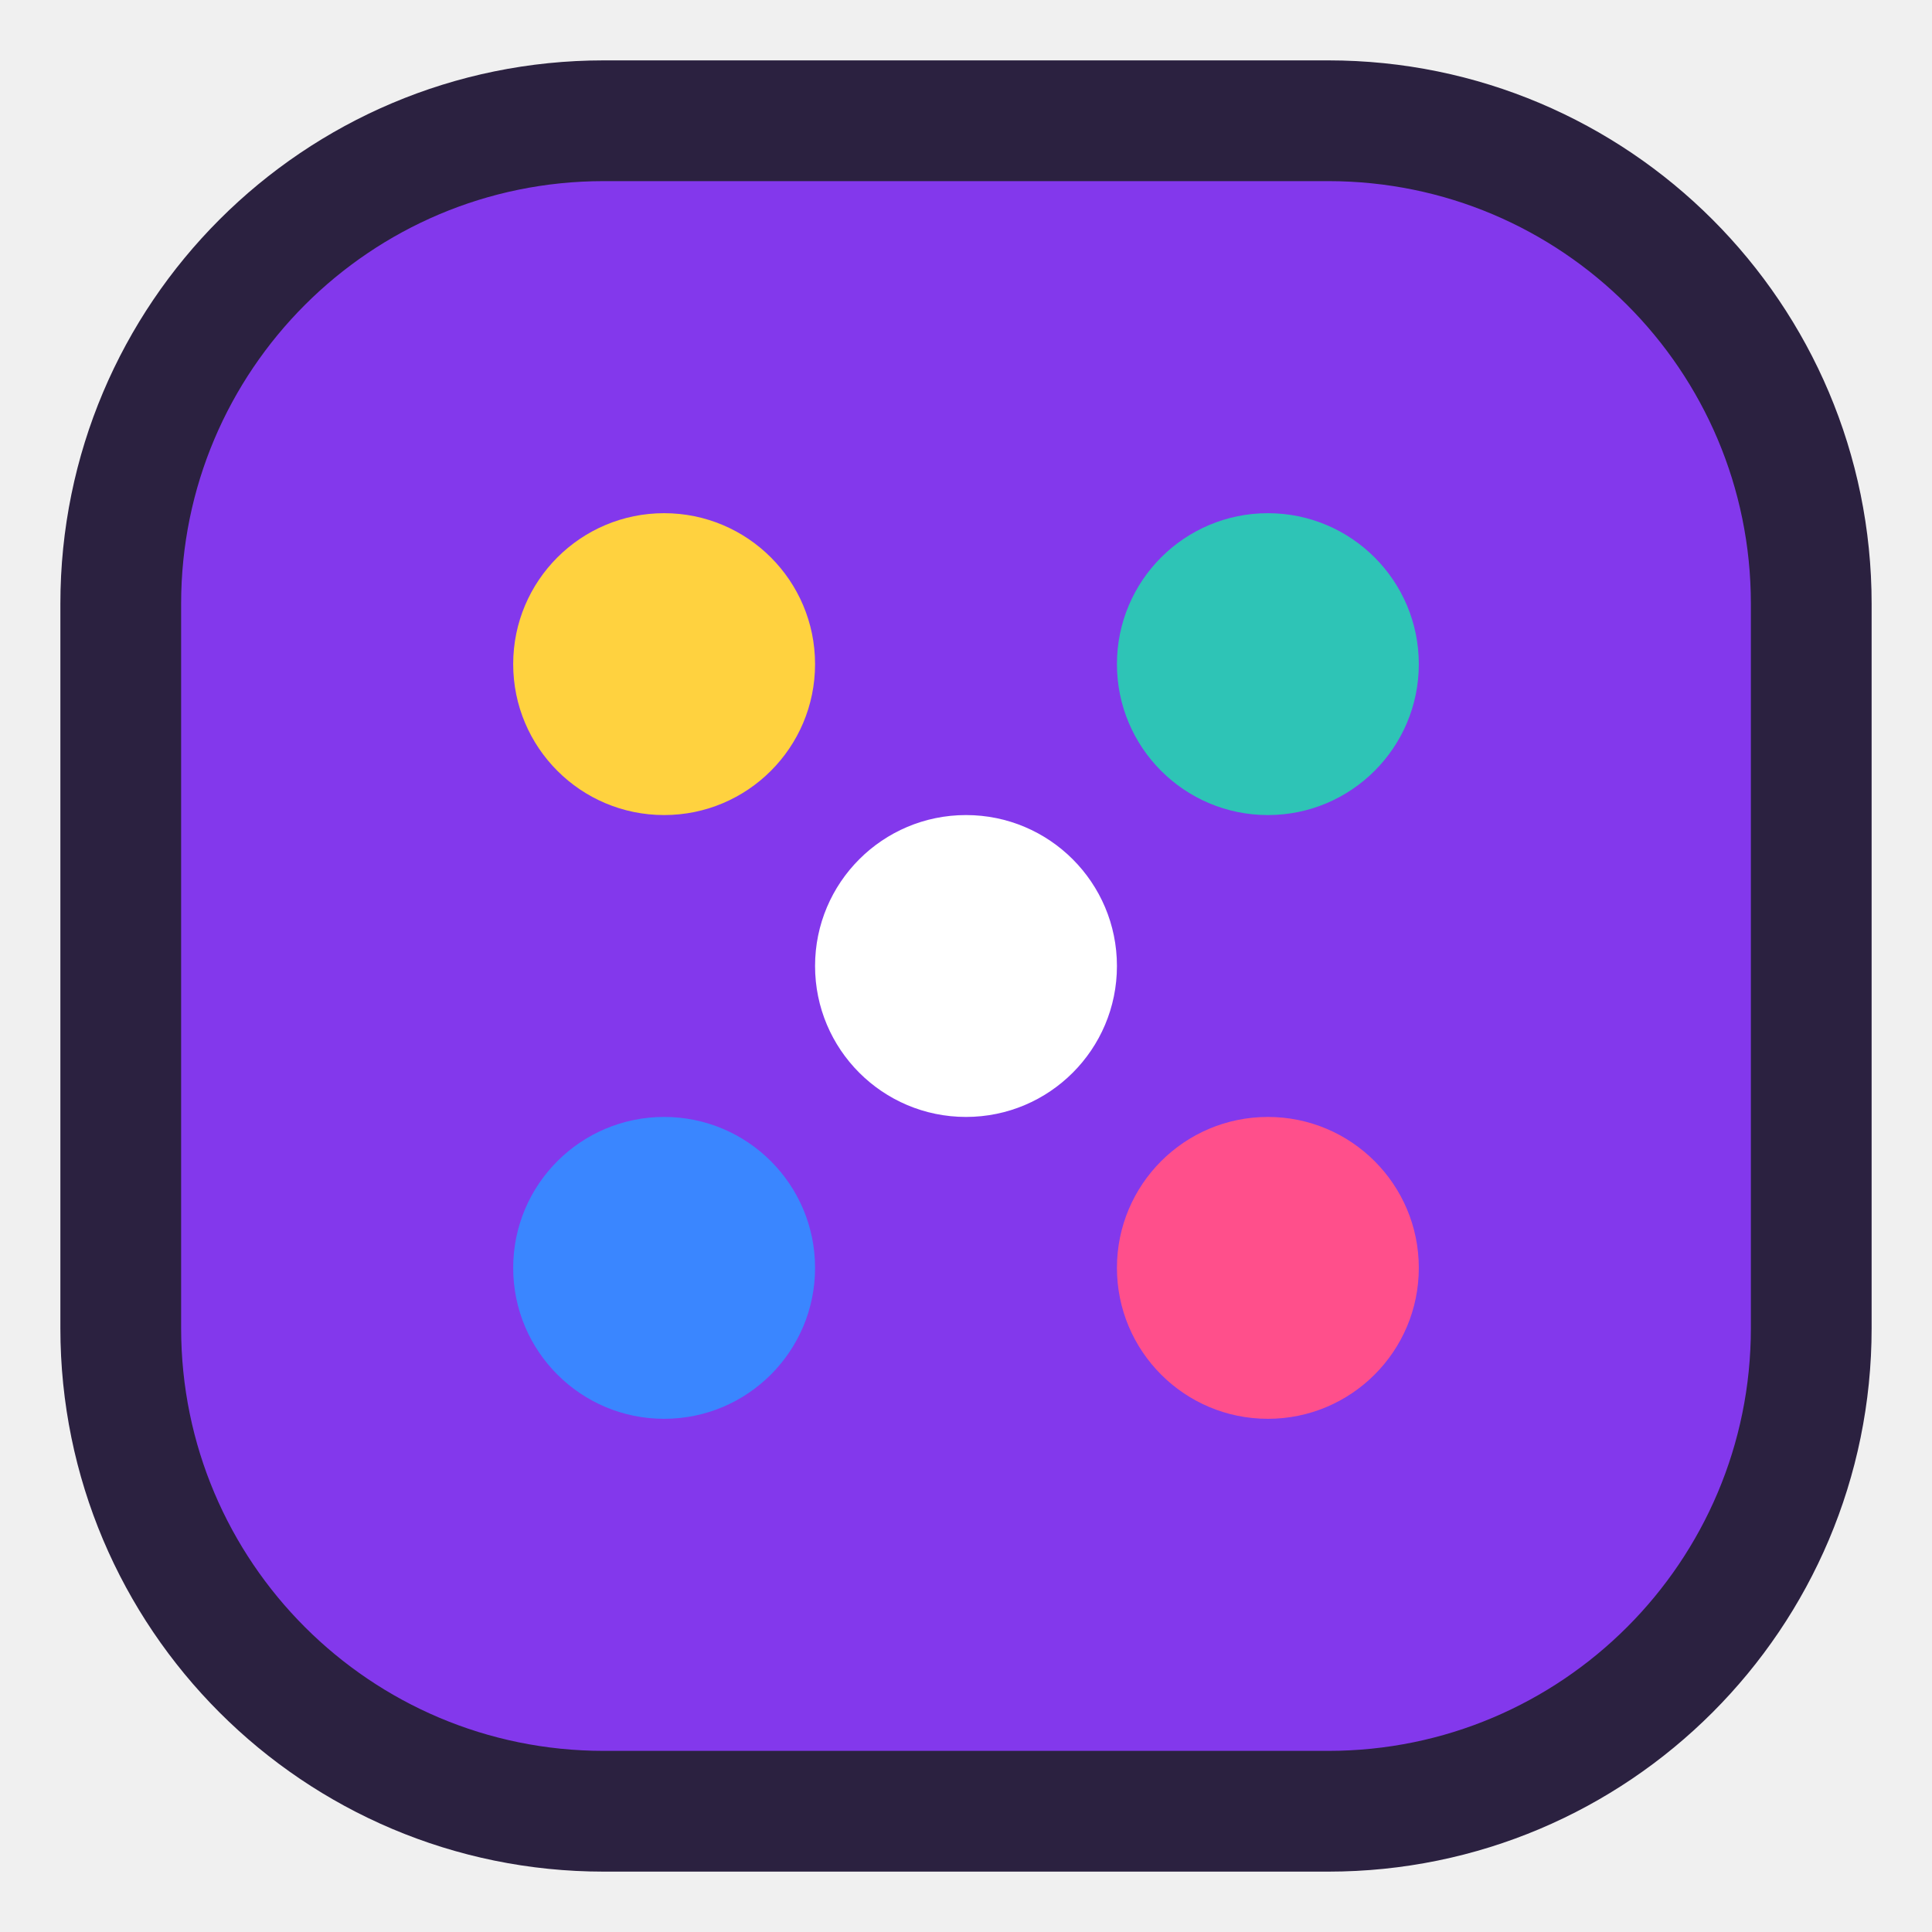
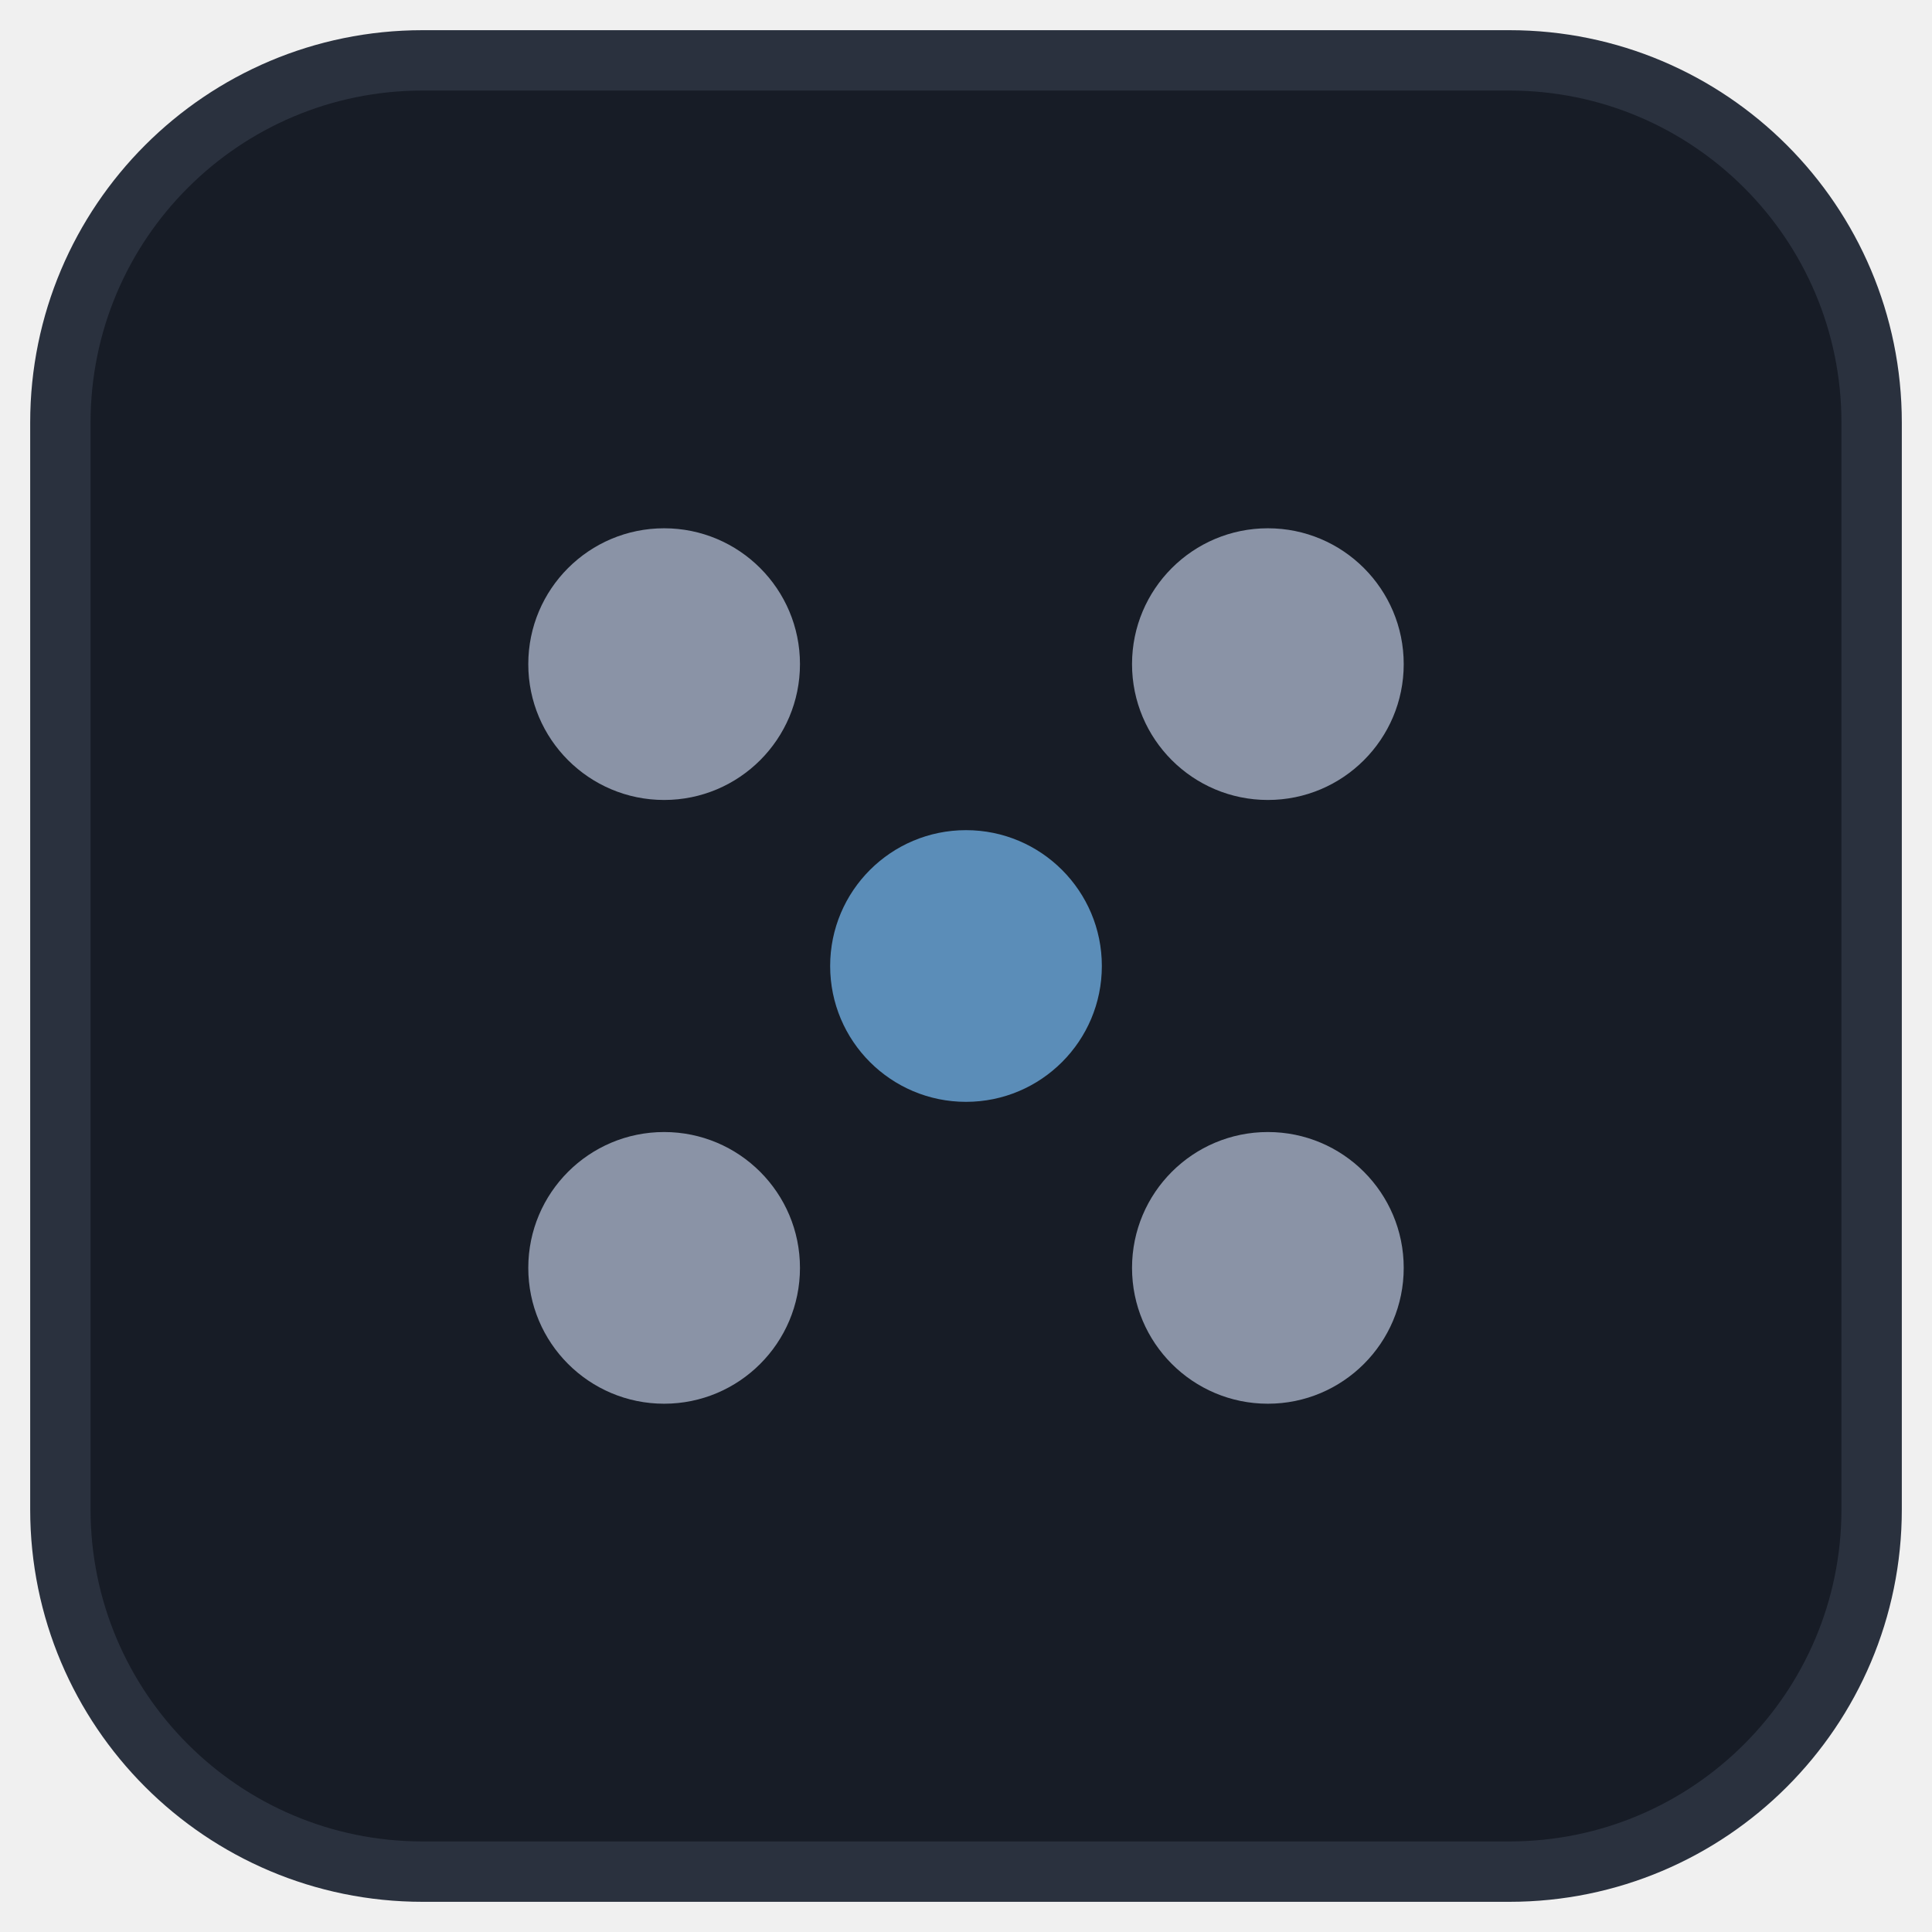
<svg xmlns="http://www.w3.org/2000/svg" viewBox="0 0 64 64">
-   <rect x="4" y="4" width="56" height="56" rx="16" fill="#8338ec" stroke="#2b2140" stroke-width="4" />
-   <circle cx="22" cy="22" r="5" fill="#ffd23f" />
-   <circle cx="42" cy="22" r="5" fill="#2ec4b6" />
-   <circle cx="22" cy="42" r="5" fill="#3a86ff" />
-   <circle cx="42" cy="42" r="5" fill="#ff4f8b" />
-   <circle cx="32" cy="32" r="5" fill="#ffffff" />
+   <rect x="2" y="2" width="60" height="60" rx="12" fill="#171c26" stroke="#2a313e" stroke-width="2" />
+   <circle cx="22" cy="22" r="4.5" fill="#8a93a6" />
+   <circle cx="42" cy="22" r="4.5" fill="#8a93a6" />
+   <circle cx="22" cy="42" r="4.5" fill="#8a93a6" />
+   <circle cx="42" cy="42" r="4.5" fill="#8a93a6" />
+   <circle cx="32" cy="32" r="4.5" fill="#5b8db8" />
</svg>
